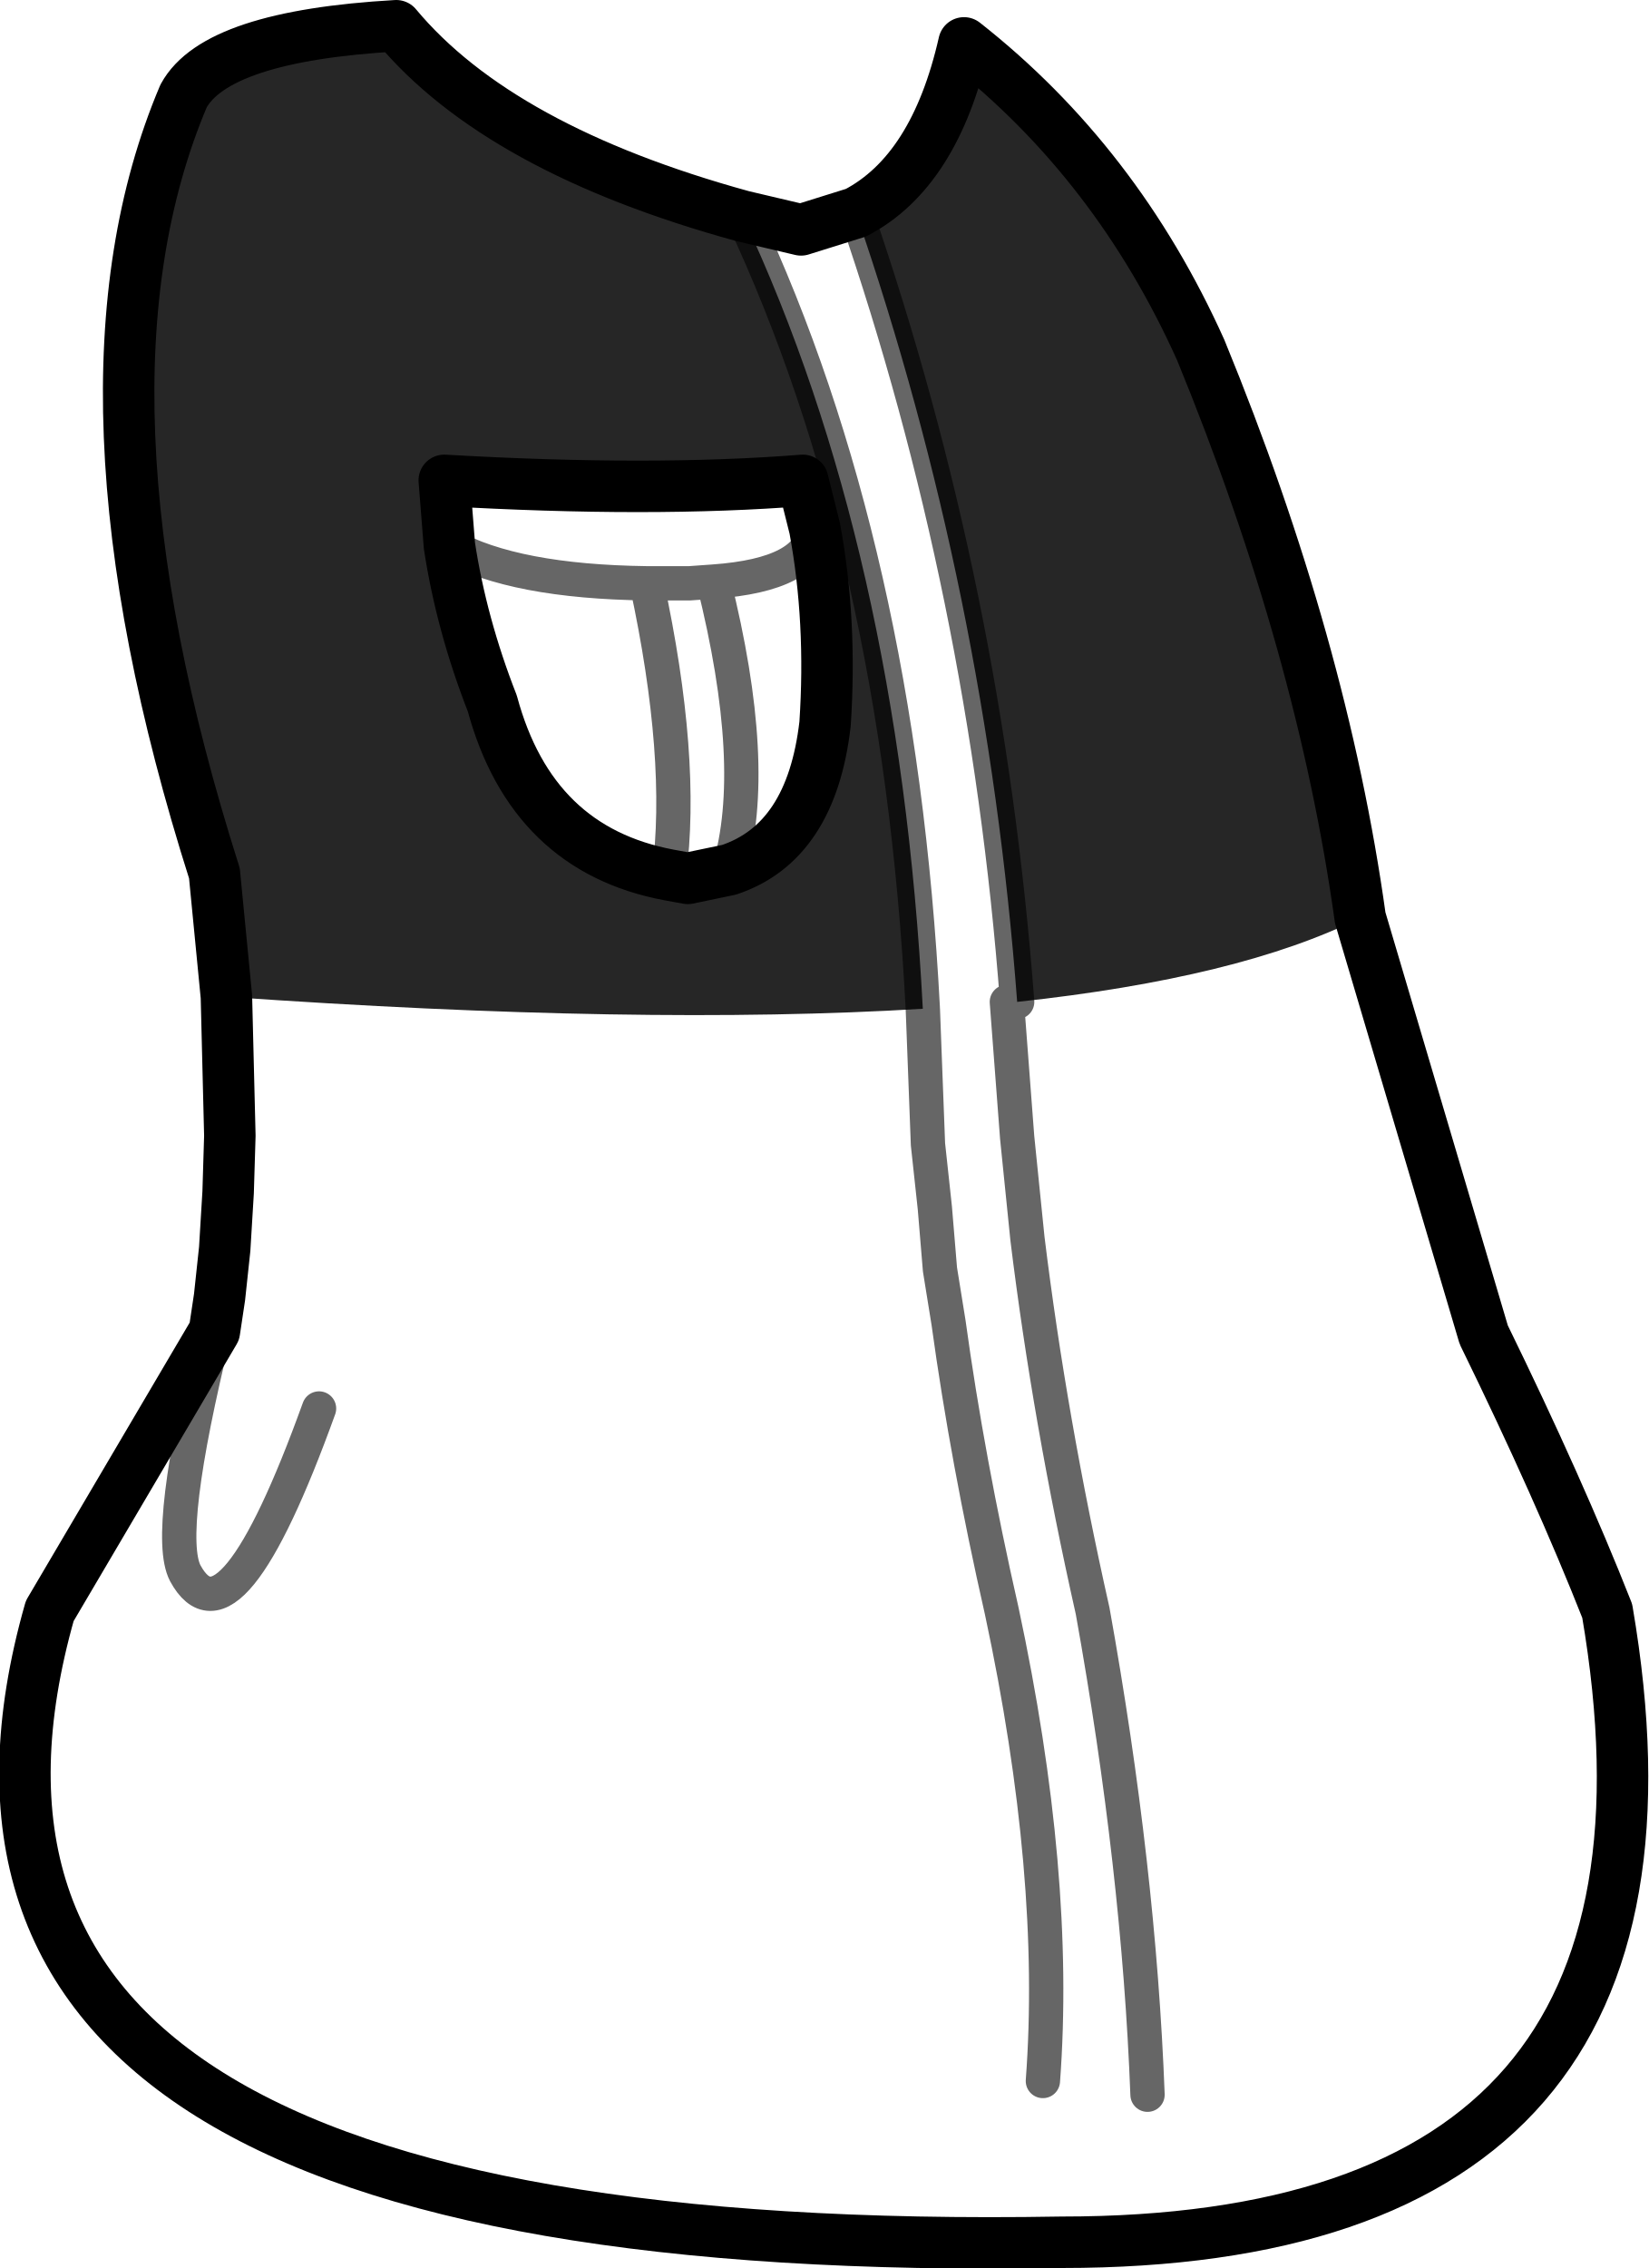
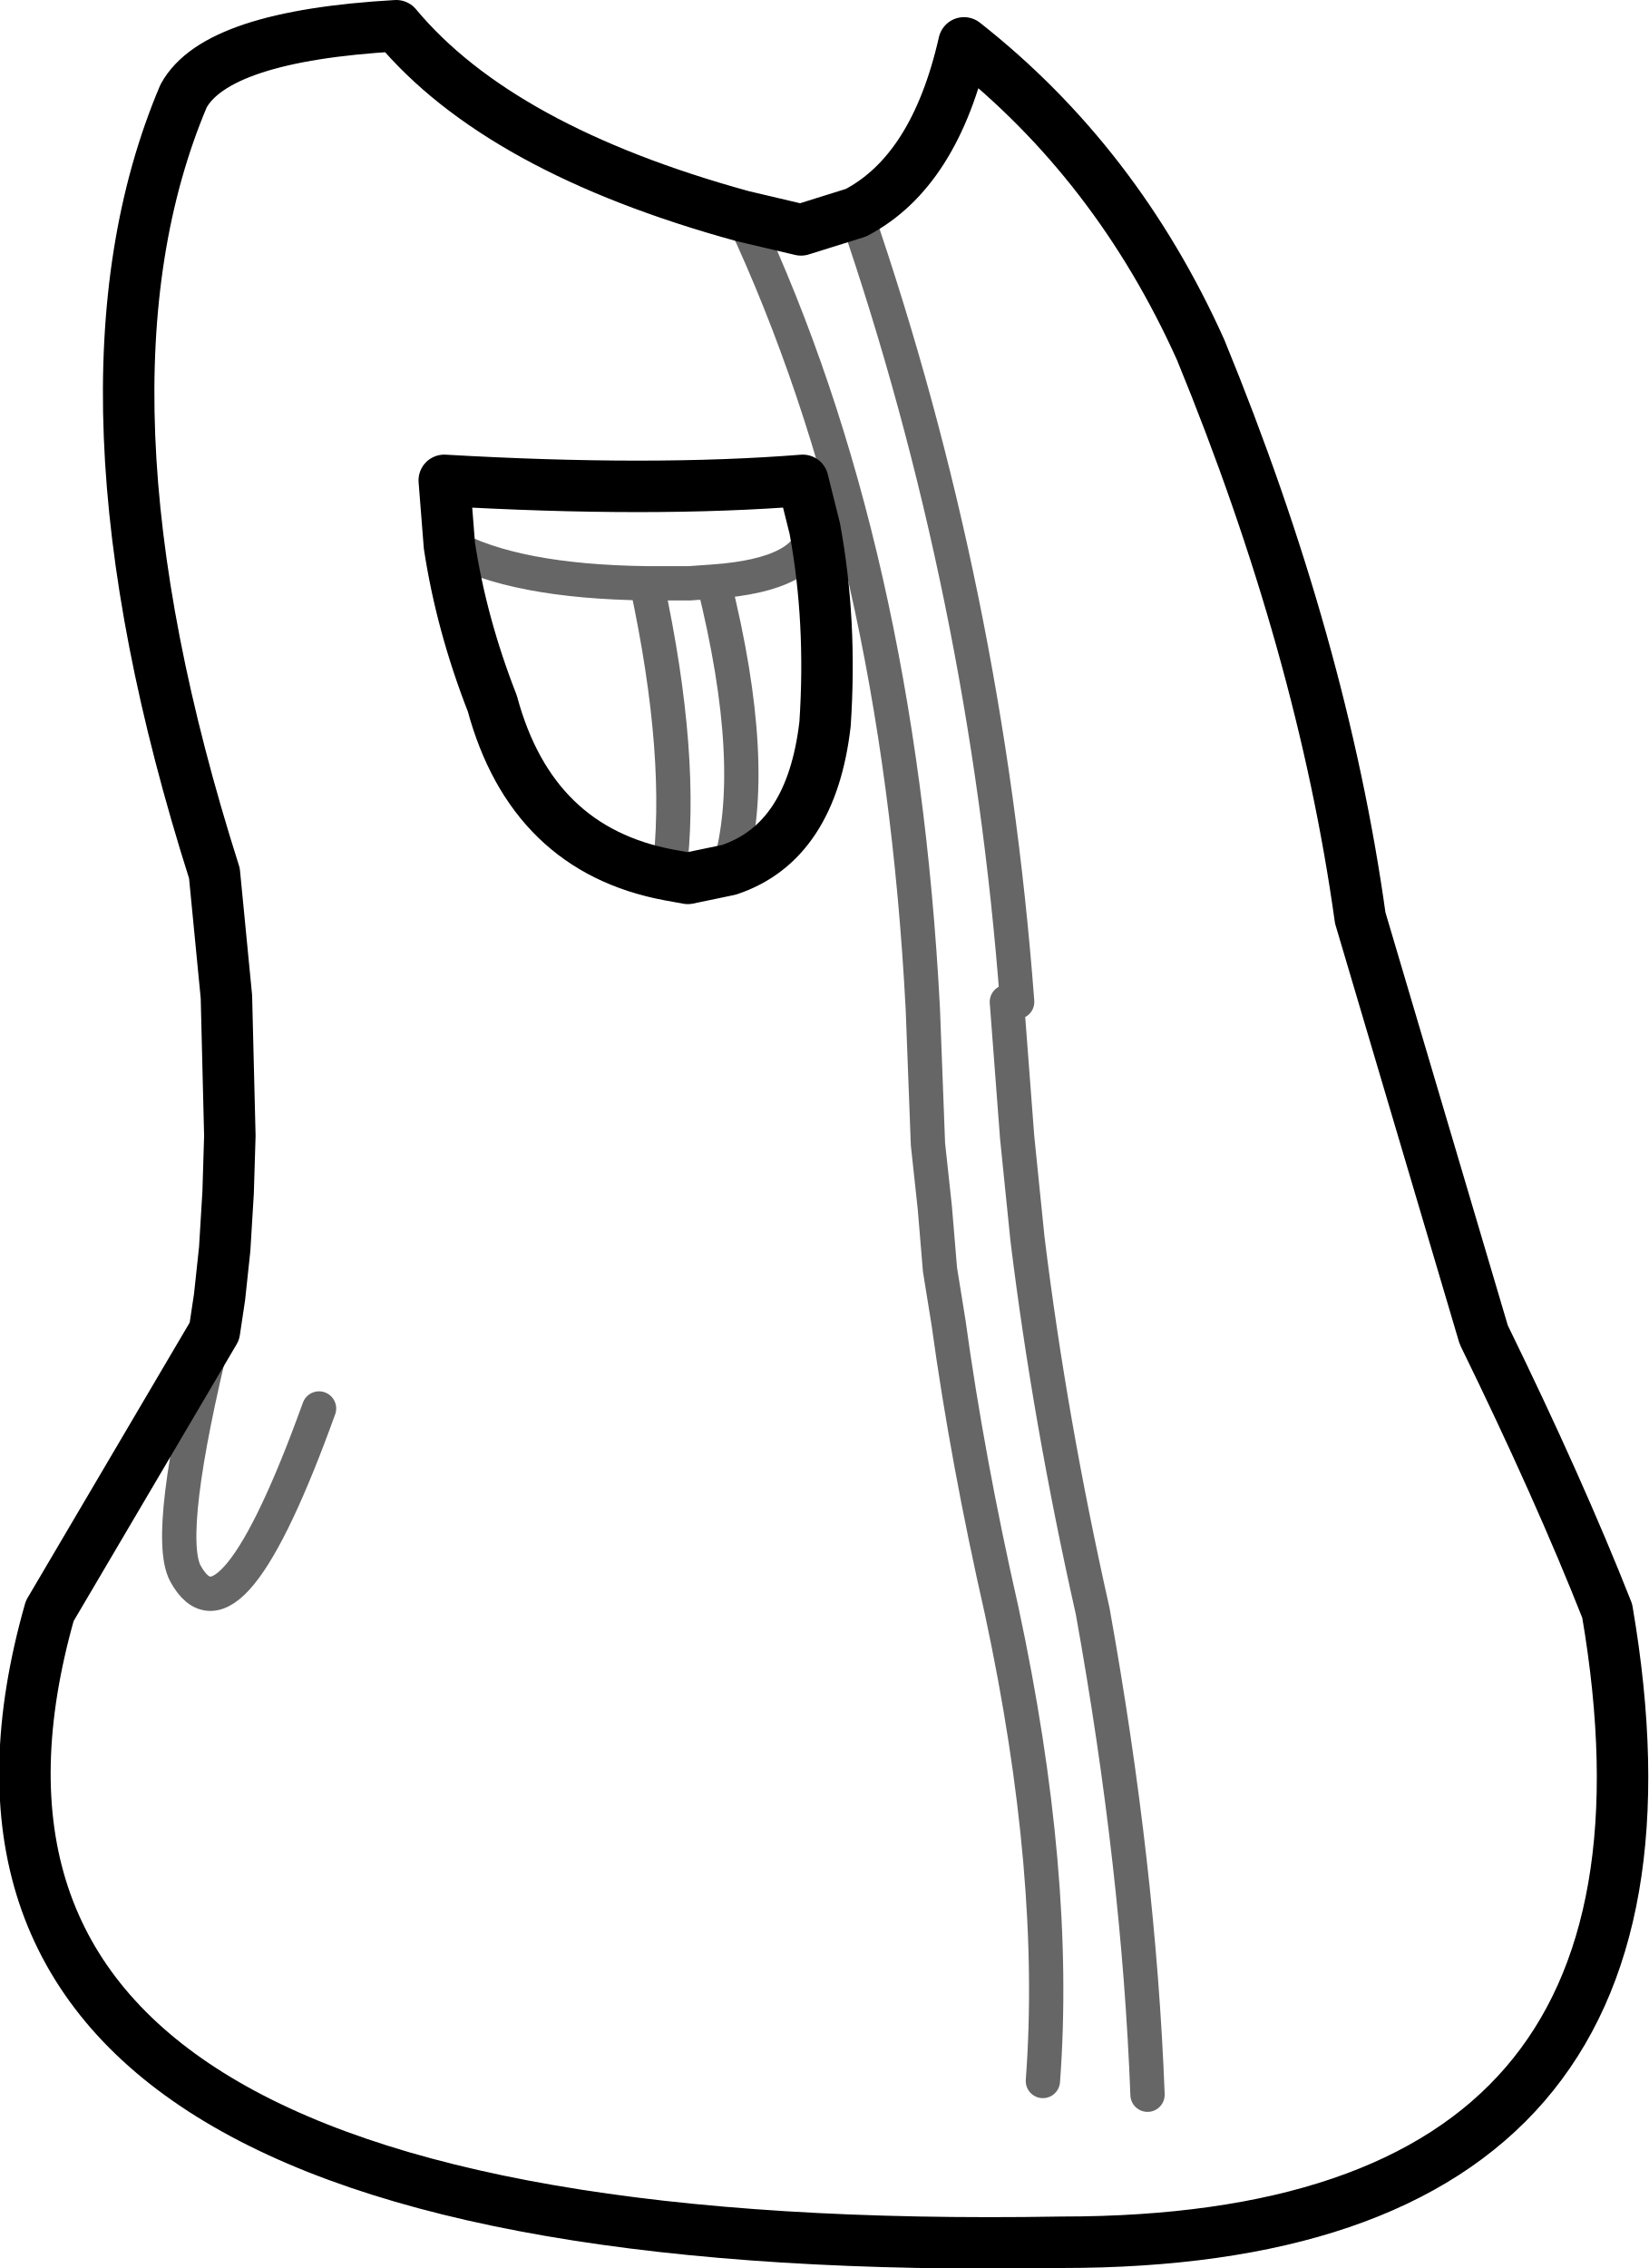
<svg xmlns="http://www.w3.org/2000/svg" height="66.1px" width="48.05px">
  <g transform="matrix(1.0, 0.0, 0.0, 1.0, 24.0, 33.05)">
-     <path d="M15.65 -6.3 Q12.15 -4.55 5.65 -3.85 4.75 -15.8 0.95 -26.85 3.25 -28.05 4.1 -31.8 8.55 -28.3 11.0 -22.85 14.55 -14.2 15.65 -6.3 M-2.35 -26.75 Q2.2 -17.05 2.9 -3.65 -5.3 -3.15 -17.4 -4.0 L-17.75 -7.6 Q-22.25 -21.75 -18.65 -30.25 -17.7 -32.0 -12.45 -32.3 -9.45 -28.7 -2.35 -26.75 M-0.25 -17.65 L-0.6 -19.05 Q-5.0 -18.7 -11.05 -19.05 L-10.9 -17.15 Q-10.55 -14.85 -9.65 -12.55 -8.5 -8.3 -4.5 -7.55 L-3.95 -7.45 -2.75 -7.7 Q-0.35 -8.5 0.05 -11.95 0.25 -14.95 -0.25 -17.65" fill="#262626" fill-rule="evenodd" stroke="none" />
    <path d="M15.65 -6.3 Q14.55 -14.2 11.0 -22.85 8.55 -28.3 4.1 -31.8 3.25 -28.05 0.95 -26.85 L-0.65 -26.35 -2.35 -26.75 Q-9.45 -28.7 -12.45 -32.3 -17.7 -32.0 -18.65 -30.25 -22.25 -21.75 -17.75 -7.6 L-17.4 -4.0 -17.3 0.05 -17.35 1.7 -17.45 3.35 -17.6 4.75 -17.75 5.75 -22.55 13.9 Q-27.95 32.9 6.95 32.3 26.0 32.3 22.85 13.9 21.45 10.35 19.25 5.85 L15.65 -6.3 M-0.25 -17.65 L-0.6 -19.05 Q-5.0 -18.7 -11.05 -19.05 L-10.9 -17.15 Q-10.55 -14.85 -9.65 -12.55 -8.5 -8.3 -4.5 -7.55 L-3.95 -7.45 -2.75 -7.7 Q-0.35 -8.5 0.05 -11.95 0.25 -14.95 -0.25 -17.65" fill="none" stroke="#000000" stroke-linecap="round" stroke-linejoin="round" stroke-width="1.5" />
    <path d="M0.95 -26.85 Q4.75 -15.8 5.65 -3.85 M2.9 -3.65 L3.05 0.3 3.25 2.15 3.4 3.95 3.65 5.5 Q4.2 9.5 5.2 13.9 6.85 21.6 6.4 27.6 M5.35 -3.85 L5.65 0.1 5.95 3.05 Q6.6 8.35 7.85 13.9 9.2 21.4 9.45 28.0 M-2.35 -26.75 Q2.2 -17.05 2.9 -3.65 M-17.75 5.75 Q-19.2 11.65 -18.6 12.8 -17.3 15.2 -14.7 8.0 M-10.9 -17.15 Q-9.0 -16.1 -5.15 -16.05 L-3.9 -16.05 -3.2 -16.1 Q-0.4 -16.3 -0.25 -17.65 M-4.5 -7.55 Q-4.05 -10.95 -5.15 -16.05 M-2.75 -7.7 Q-1.85 -10.7 -3.2 -16.1" fill="none" stroke="#000000" stroke-linecap="round" stroke-linejoin="round" stroke-opacity="0.6" stroke-width="1.0" />
  </g>
</svg>
